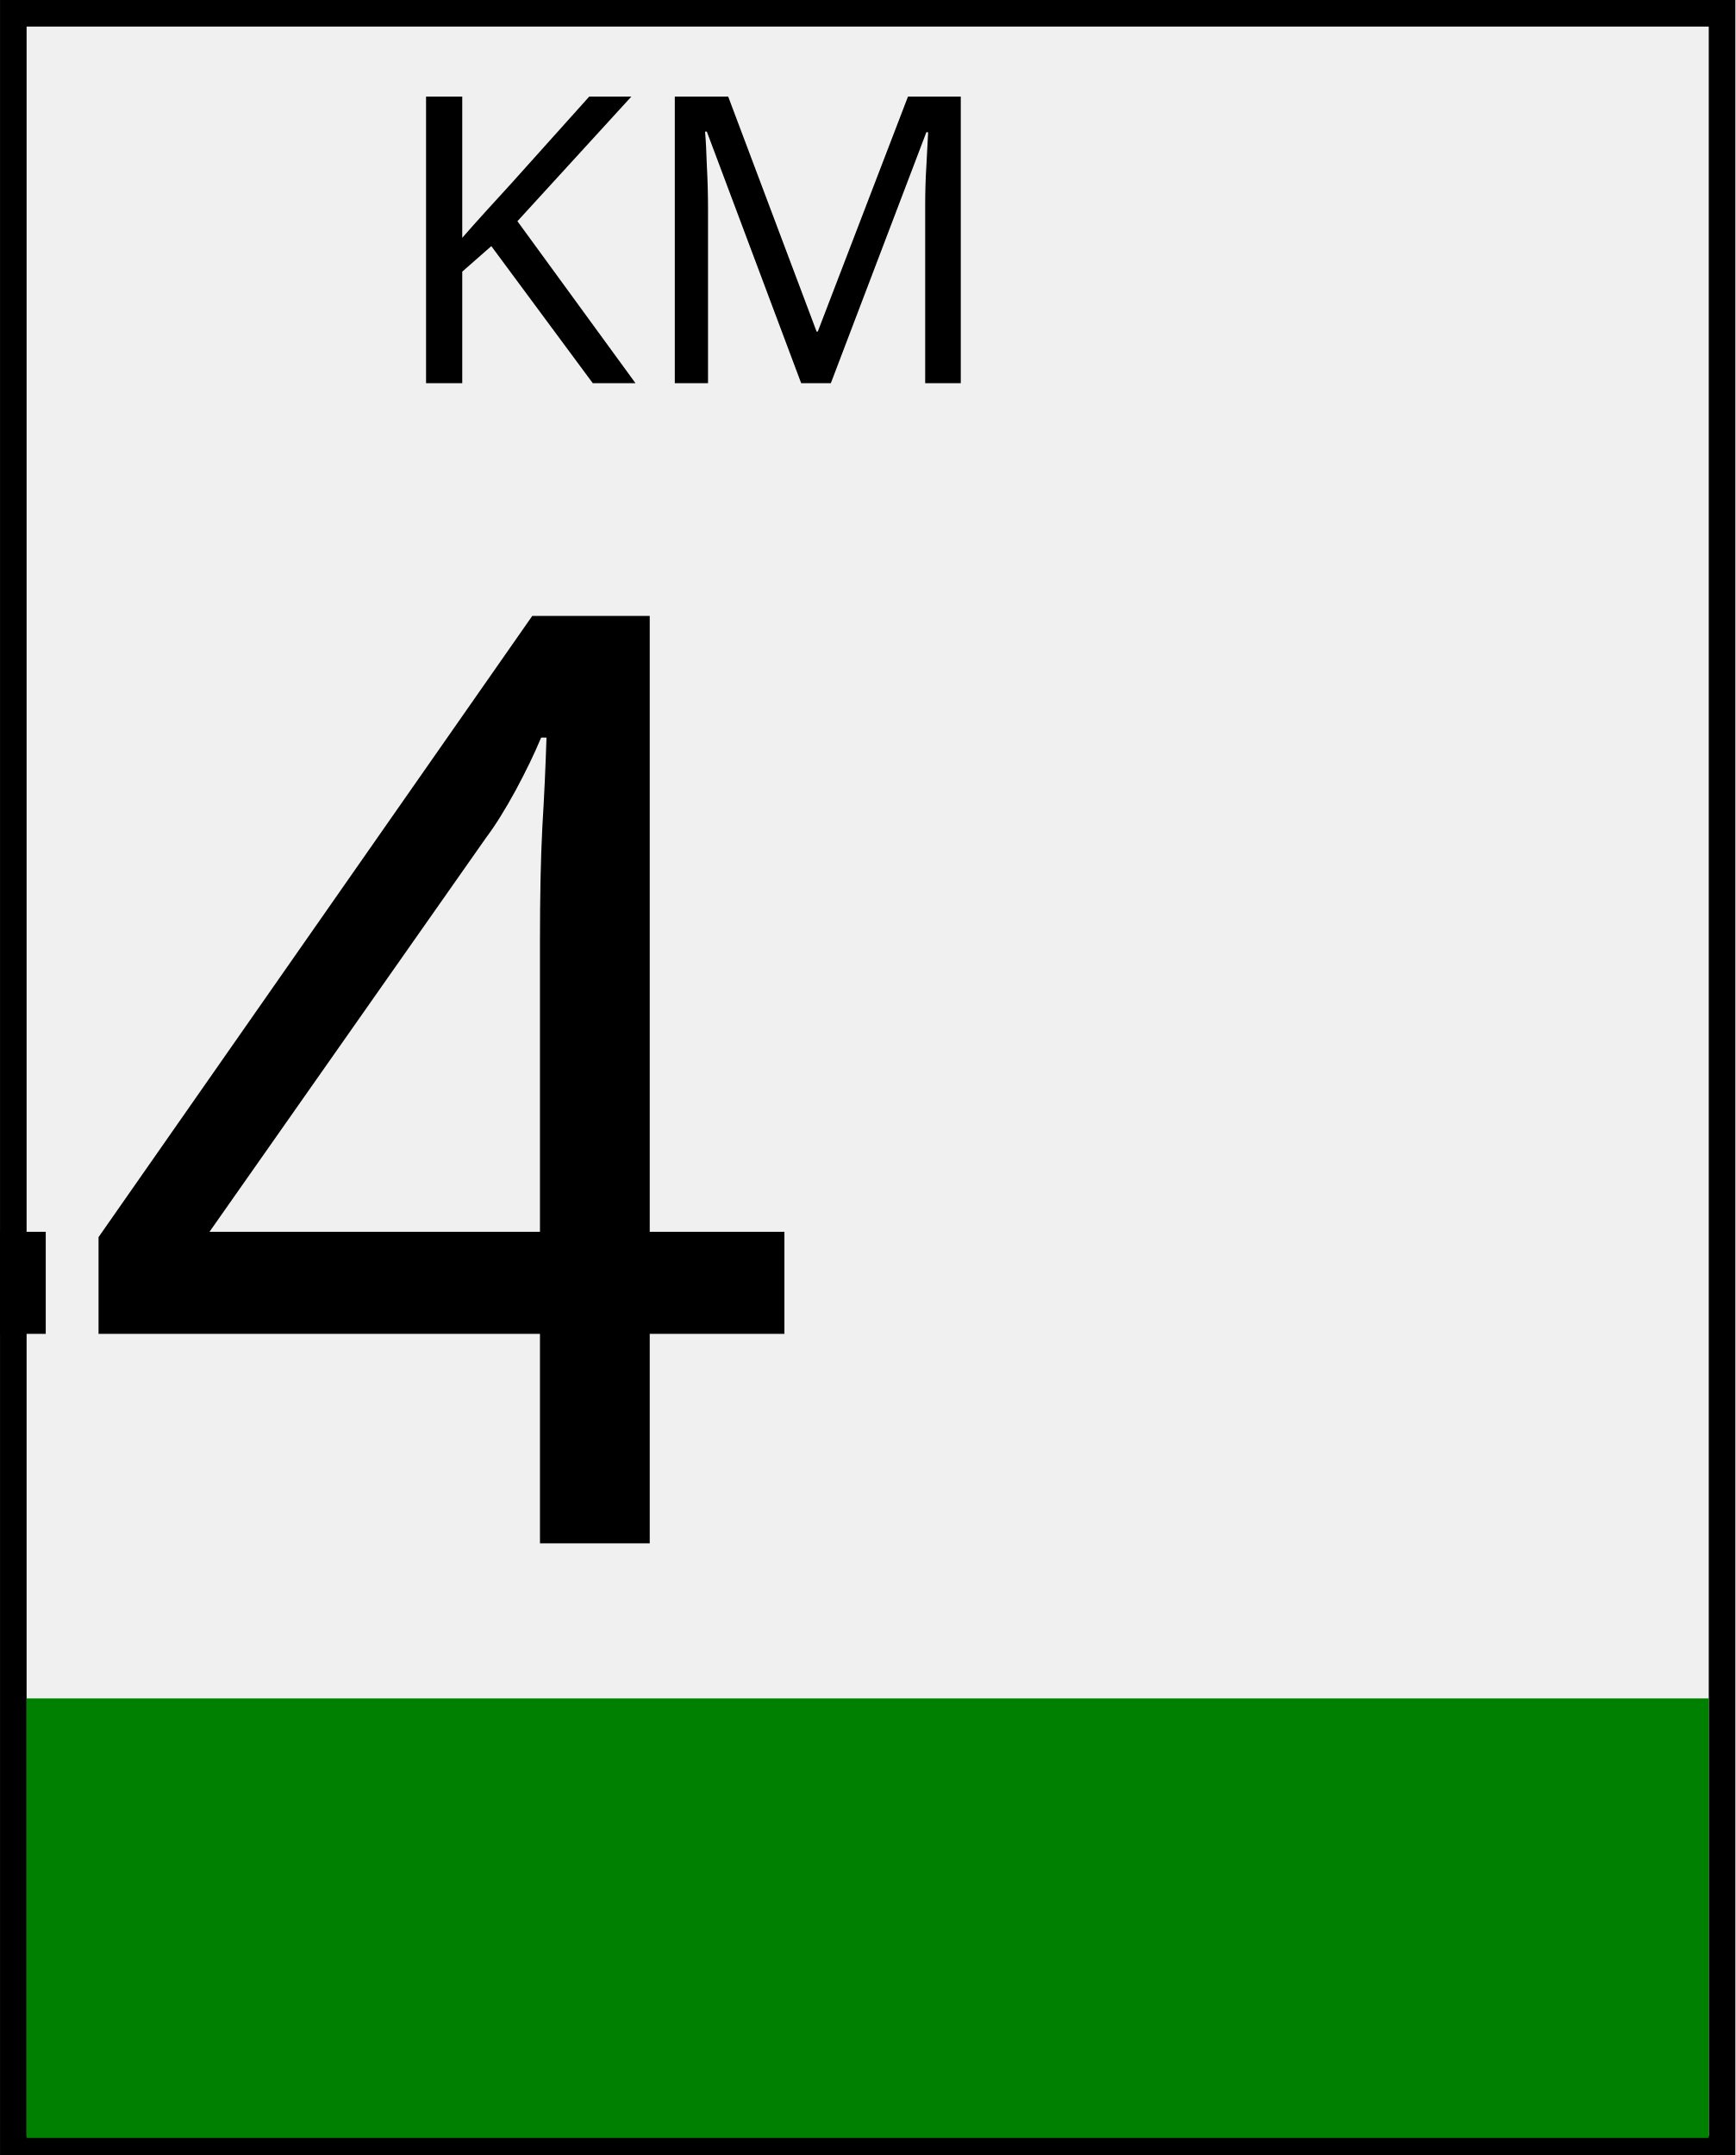
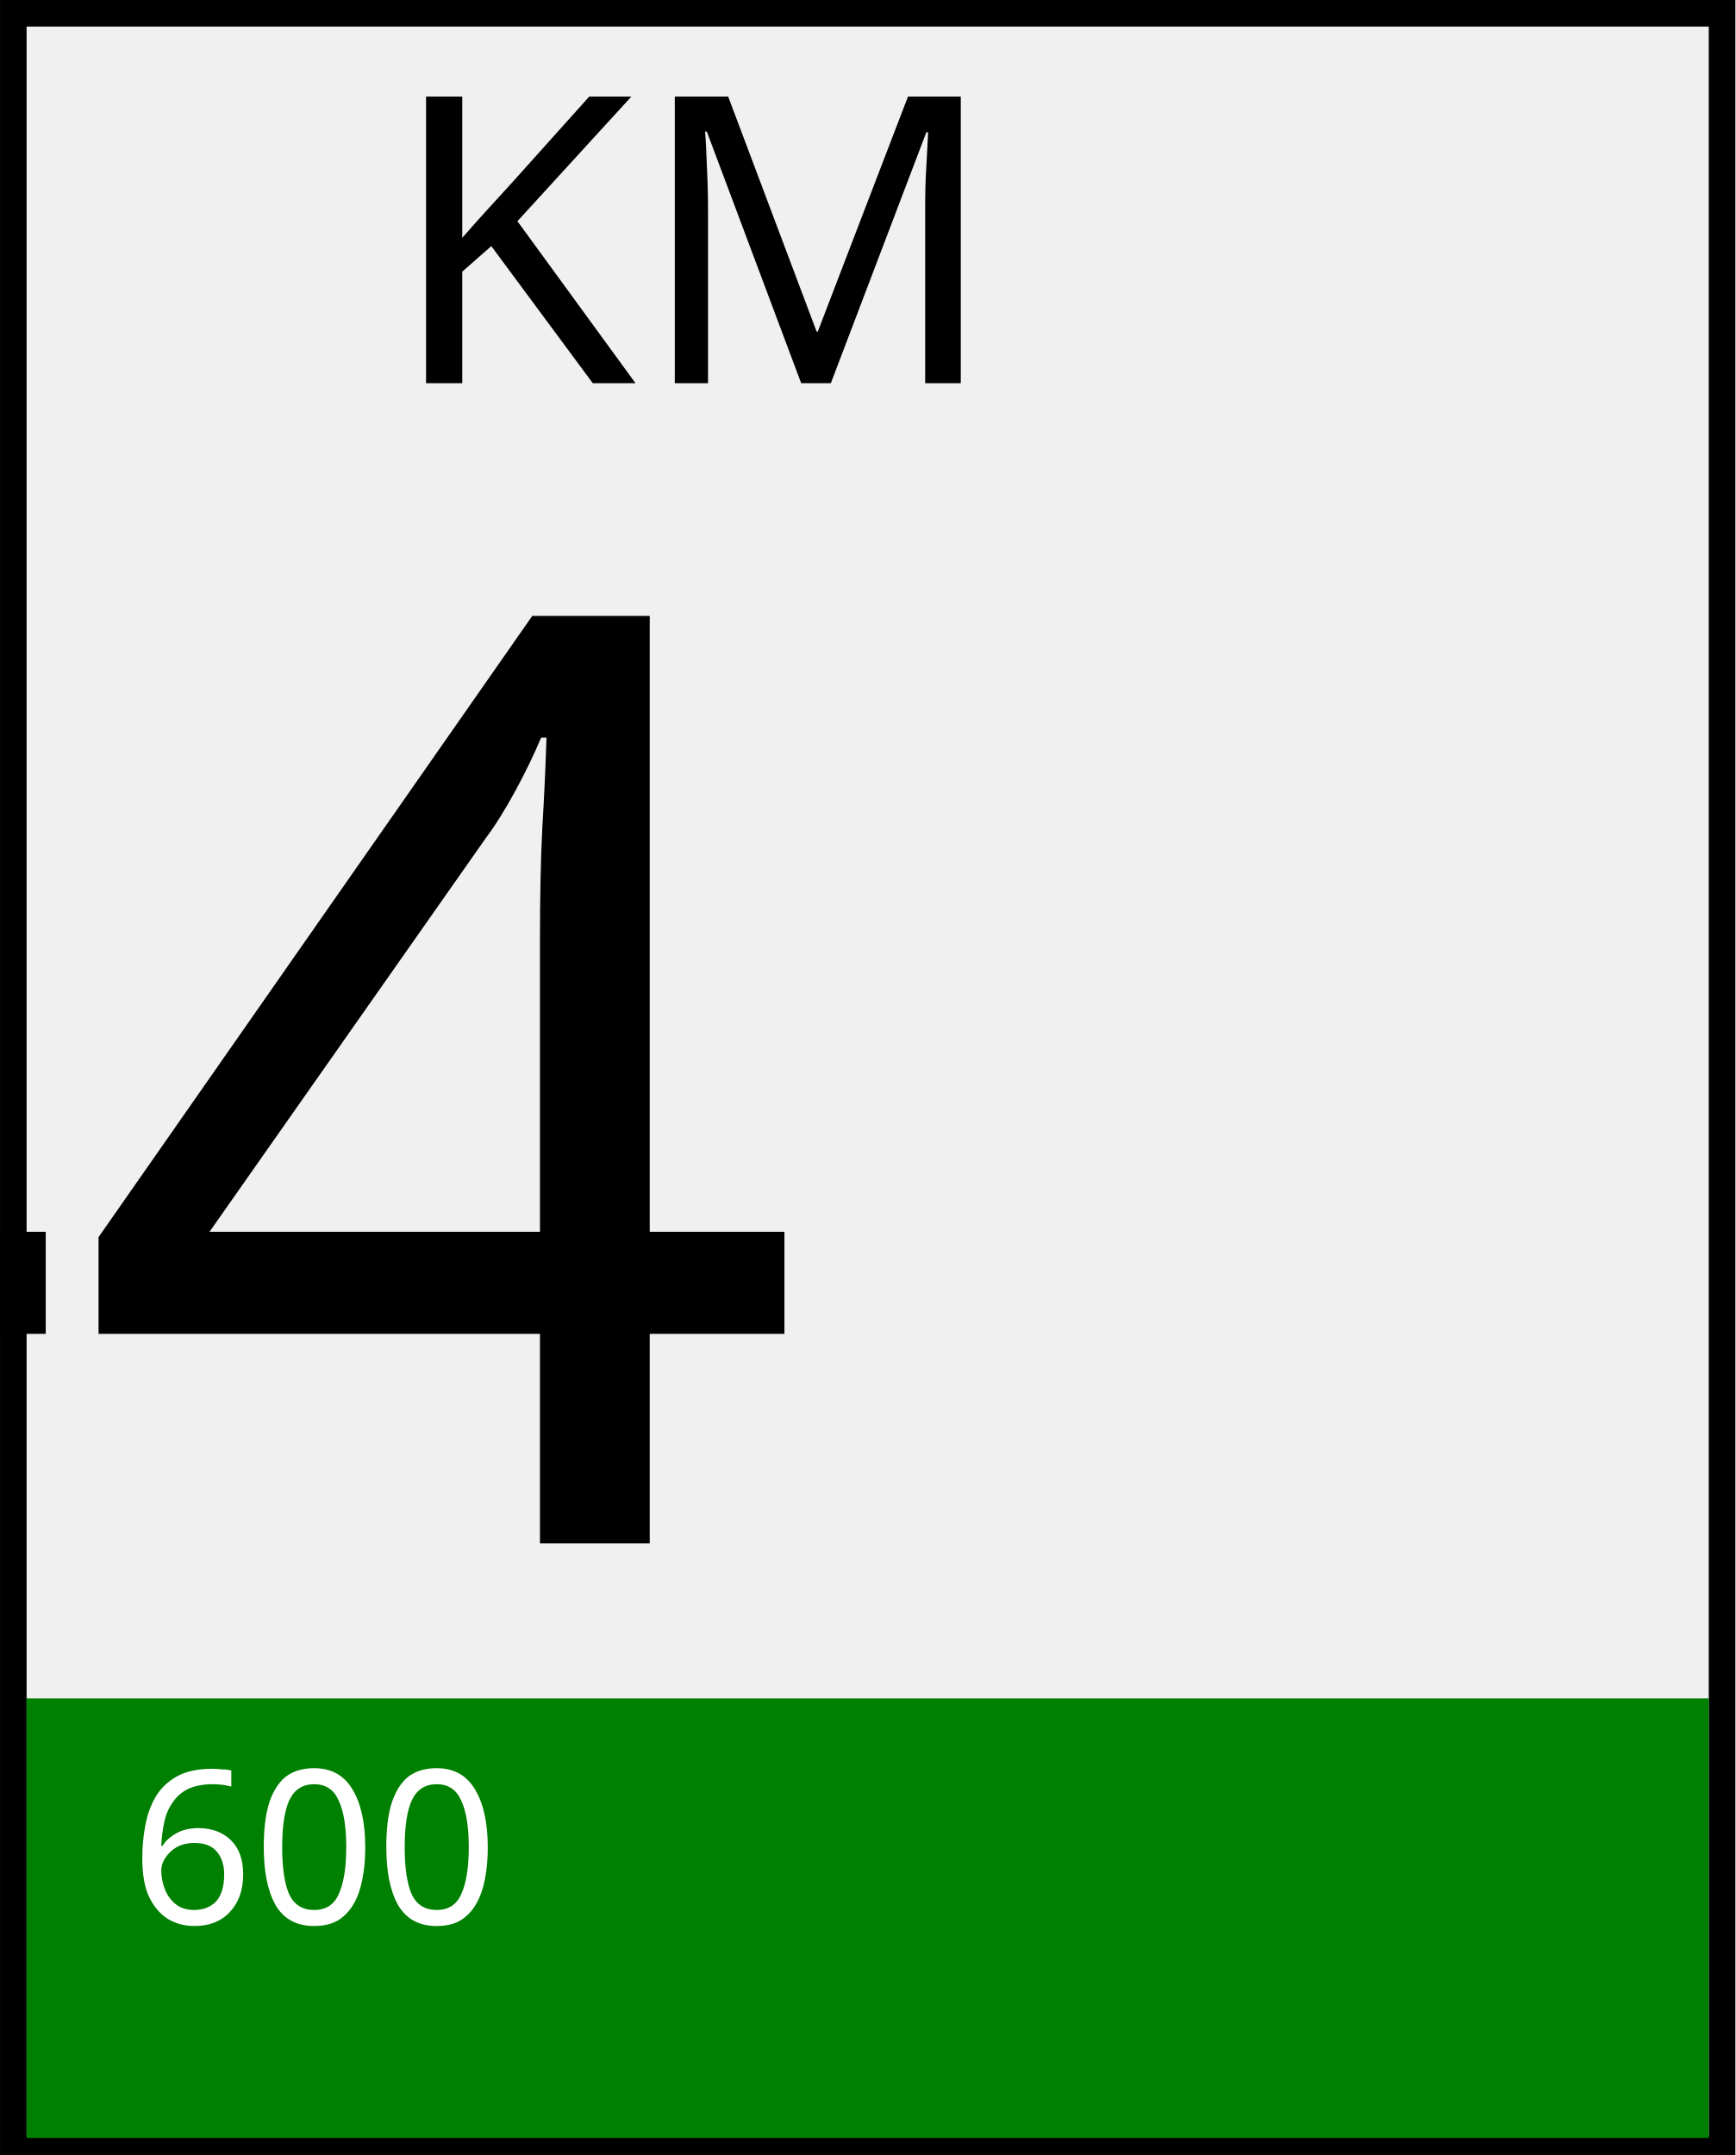
<svg xmlns="http://www.w3.org/2000/svg" width="45.7mm" height="56.75mm" viewBox="0 0 45.7 56.75" version="1.1" id="svg8">
  <defs id="defs2" />
  <g id="layer1" transform="translate(-23.08452,-37.35833)">
    <rect style="fill:none;stroke:#000000;stroke-width:0.7;stroke-miterlimit:4;stroke-dasharray:none" id="rect817" width="45" height="56.25" x="23.435" y="37.708" />
    <text xml:space="preserve" style="font-style:normal;font-variant:normal;font-weight:normal;font-stretch:normal;font-size:7.056px;line-height:1.25;font-family:'Roadgeek 2005 Series D';-inkscape-font-specification:'Roadgeek 2005 Series D';letter-spacing:0px;word-spacing:0px;fill:#000000;fill-opacity:1;stroke:none;stroke-width:0.265" x="45.933" y="47.449" id="text16">
      <tspan id="tspan14" x="45.933" y="47.449" style="font-size:10.583px;text-align:center;text-anchor:middle;stroke-width:0.265">KM</tspan>
    </text>
    <text xml:space="preserve" style="font-style:normal;font-variant:normal;font-weight:normal;font-stretch:normal;font-size:34.011px;line-height:1.25;font-family:'Roadgeek 2005 Series D';-inkscape-font-specification:'Roadgeek 2005 Series D';text-align:center;letter-spacing:0px;word-spacing:0px;text-anchor:middle;fill:#000000;fill-opacity:1;stroke:none;stroke-width:0.399" x="47.069" y="78.002" id="text30">
      <tspan id="tspan28" x="47.069" y="78.002" style="stroke-width:0.399">44</tspan>
    </text>
    <path style="color:#000000;font-style:normal;font-variant:normal;font-weight:normal;font-stretch:normal;font-size:medium;line-height:normal;font-family:sans-serif;font-variant-ligatures:normal;font-variant-position:normal;font-variant-caps:normal;font-variant-numeric:normal;font-variant-alternates:normal;font-feature-settings:normal;text-indent:0;text-align:start;text-decoration:none;text-decoration-line:none;text-decoration-style:solid;text-decoration-color:#000000;letter-spacing:normal;word-spacing:normal;text-transform:none;writing-mode:lr-tb;direction:ltr;text-orientation:mixed;dominant-baseline:auto;baseline-shift:baseline;text-anchor:start;white-space:normal;shape-padding:0;clip-rule:nonzero;display:inline;overflow:visible;visibility:visible;opacity:1;isolation:auto;mix-blend-mode:normal;color-interpolation:sRGB;color-interpolation-filters:linearRGB;solid-color:#000000;solid-opacity:1;vector-effect:none;fill:#008000;fill-opacity:1;fill-rule:nonzero;stroke:none;stroke-width:0.1;stroke-linecap:butt;stroke-linejoin:miter;stroke-miterlimit:4;stroke-dasharray:none;stroke-dashoffset:0;stroke-opacity:1;color-rendering:auto;image-rendering:auto;shape-rendering:auto;text-rendering:auto;enable-background:accumulate" d="m 23.785,82.085 v 0.049 11.525 h 44.3 V 82.085 Z" id="path866" />
+     <text xml:space="preserve" style="font-style:normal;font-variant:normal;font-weight:normal;font-stretch:normal;font-size:5.644px;line-height:1.25;font-family:'Roadgeek 2005 Series D';-inkscape-font-specification:'Roadgeek 2005 Series D';text-align:center;letter-spacing:0px;word-spacing:0px;text-anchor:middle;fill:#000000;fill-opacity:1;stroke:none;stroke-width:0.265" x="35.032" y="88.015" id="text876">
+       <tspan id="tspan874" x="35.032" y="88.015" style="stroke-width:0.265;fill:#ffffff">600</tspan>
+     </text>
  </g>
</svg>
